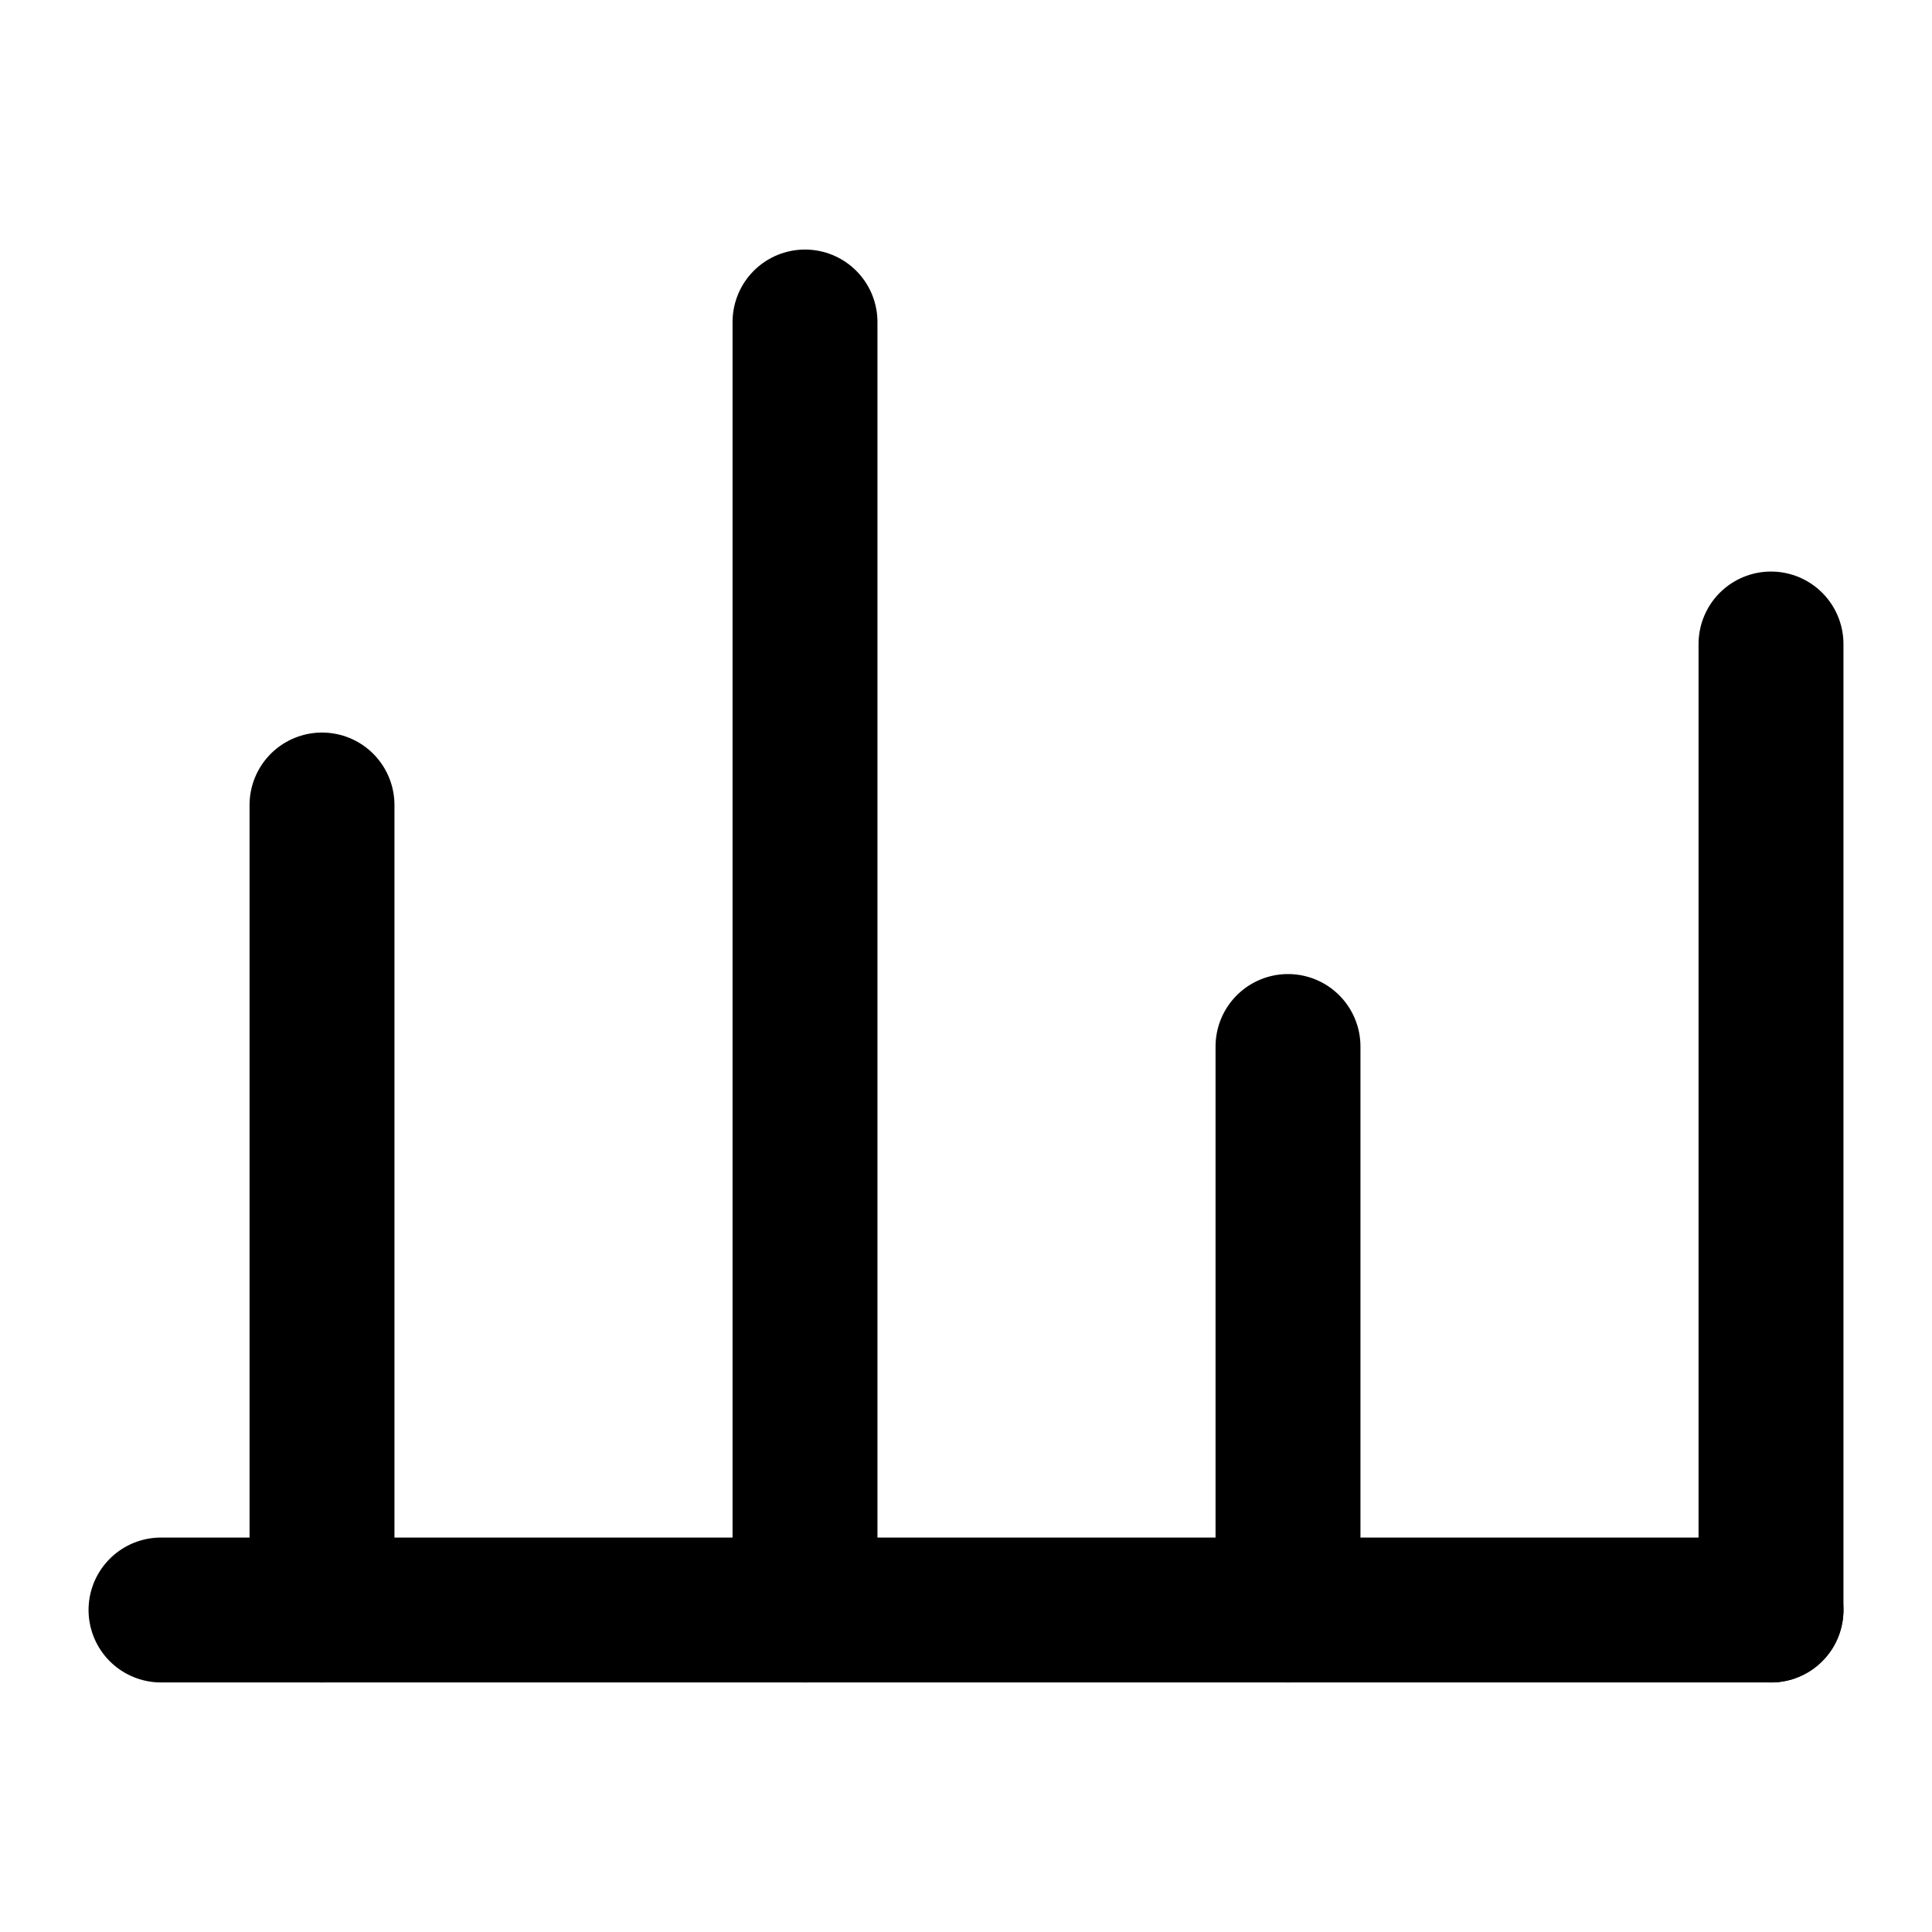
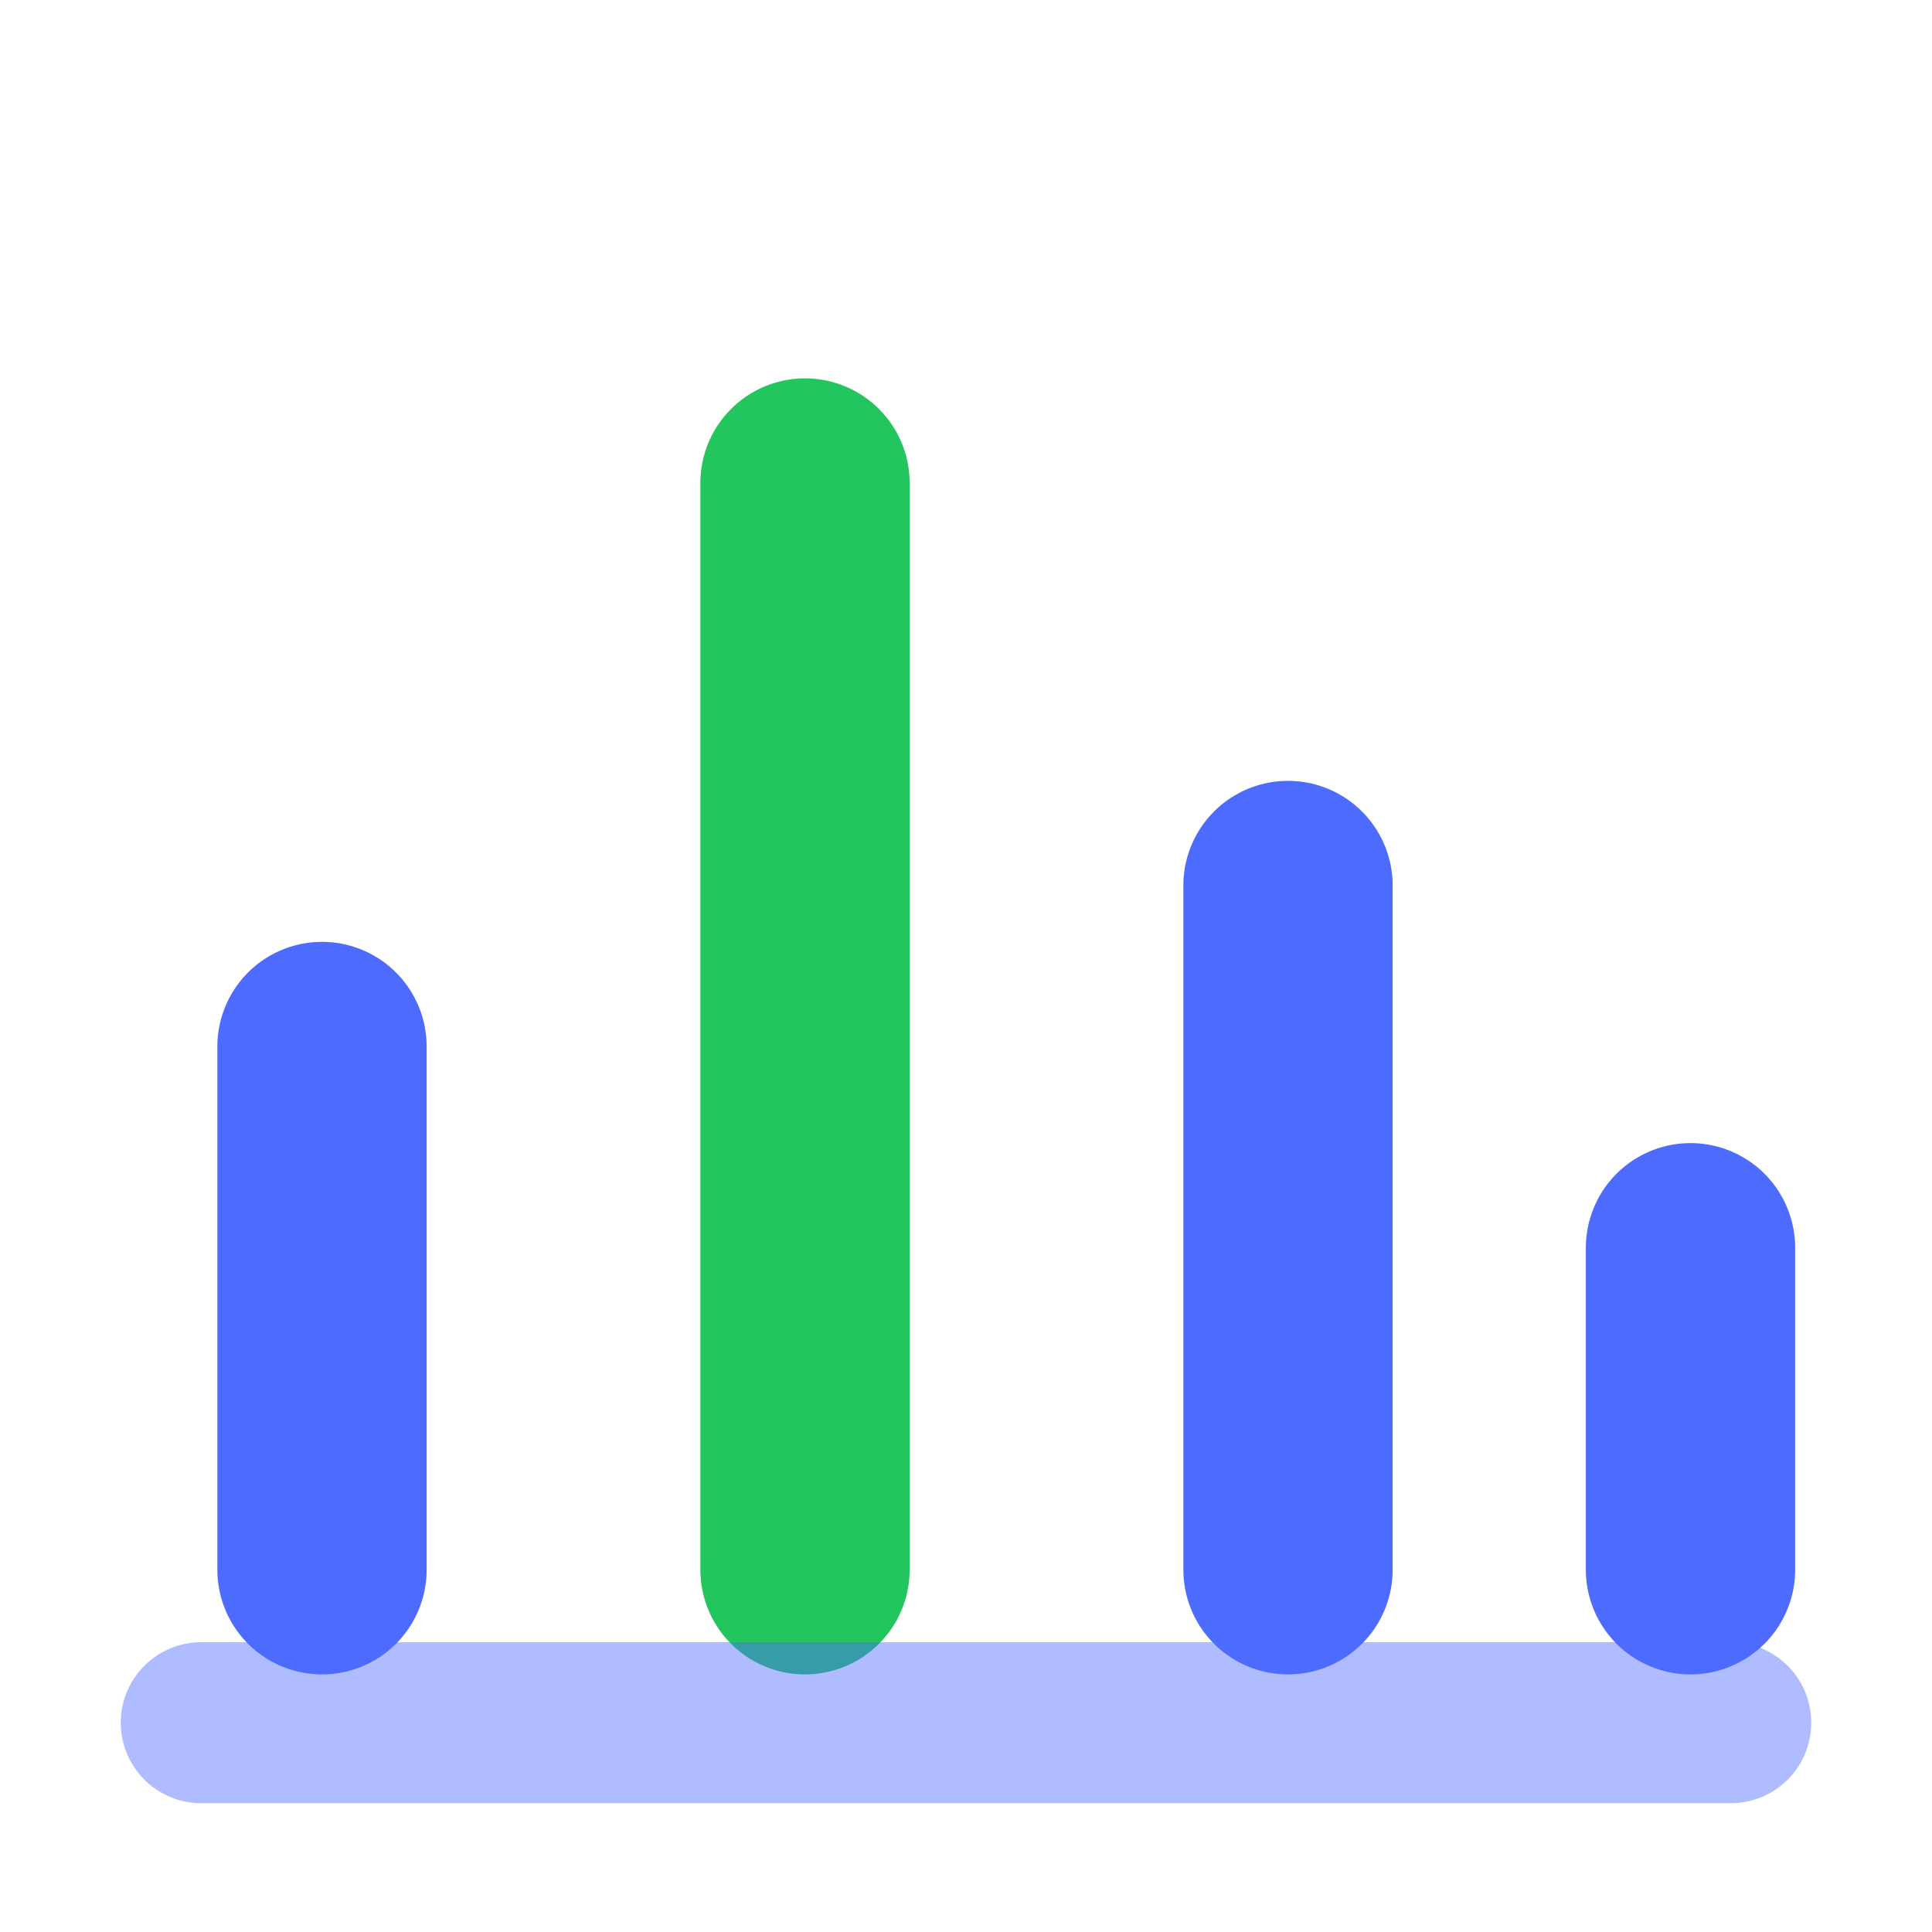
<svg xmlns="http://www.w3.org/2000/svg" viewBox="0 0 24 24" width="24" height="24" role="img" aria-label="Token usage">
-   <g fill="none" stroke="currentColor" stroke-width="1.8" stroke-linecap="round" stroke-linejoin="round">
-     <path d="M4 20V10" />
-     <path d="M10 20V4" />
-     <path d="M16 20v-7" />
-     <path d="M22 20V8" />
-     <path d="M2 20h20" />
+   <g fill="none" stroke-linecap="round" stroke-width="2.6">
+     <path d="M4 19.5V13" stroke="#4D6BFE" />
+     <path d="M10 19.5V6" stroke="#22C55E" />
+     <path d="M16 19.5V11" stroke="#4D6BFE" />
+     <path d="M21 19.5V15.5" stroke="#4D6BFE" />
  </g>
+   <path d="M2.5 21.4h19" stroke="#4D6BFE" stroke-linecap="round" stroke-width="2" opacity=".45" />
</svg>
